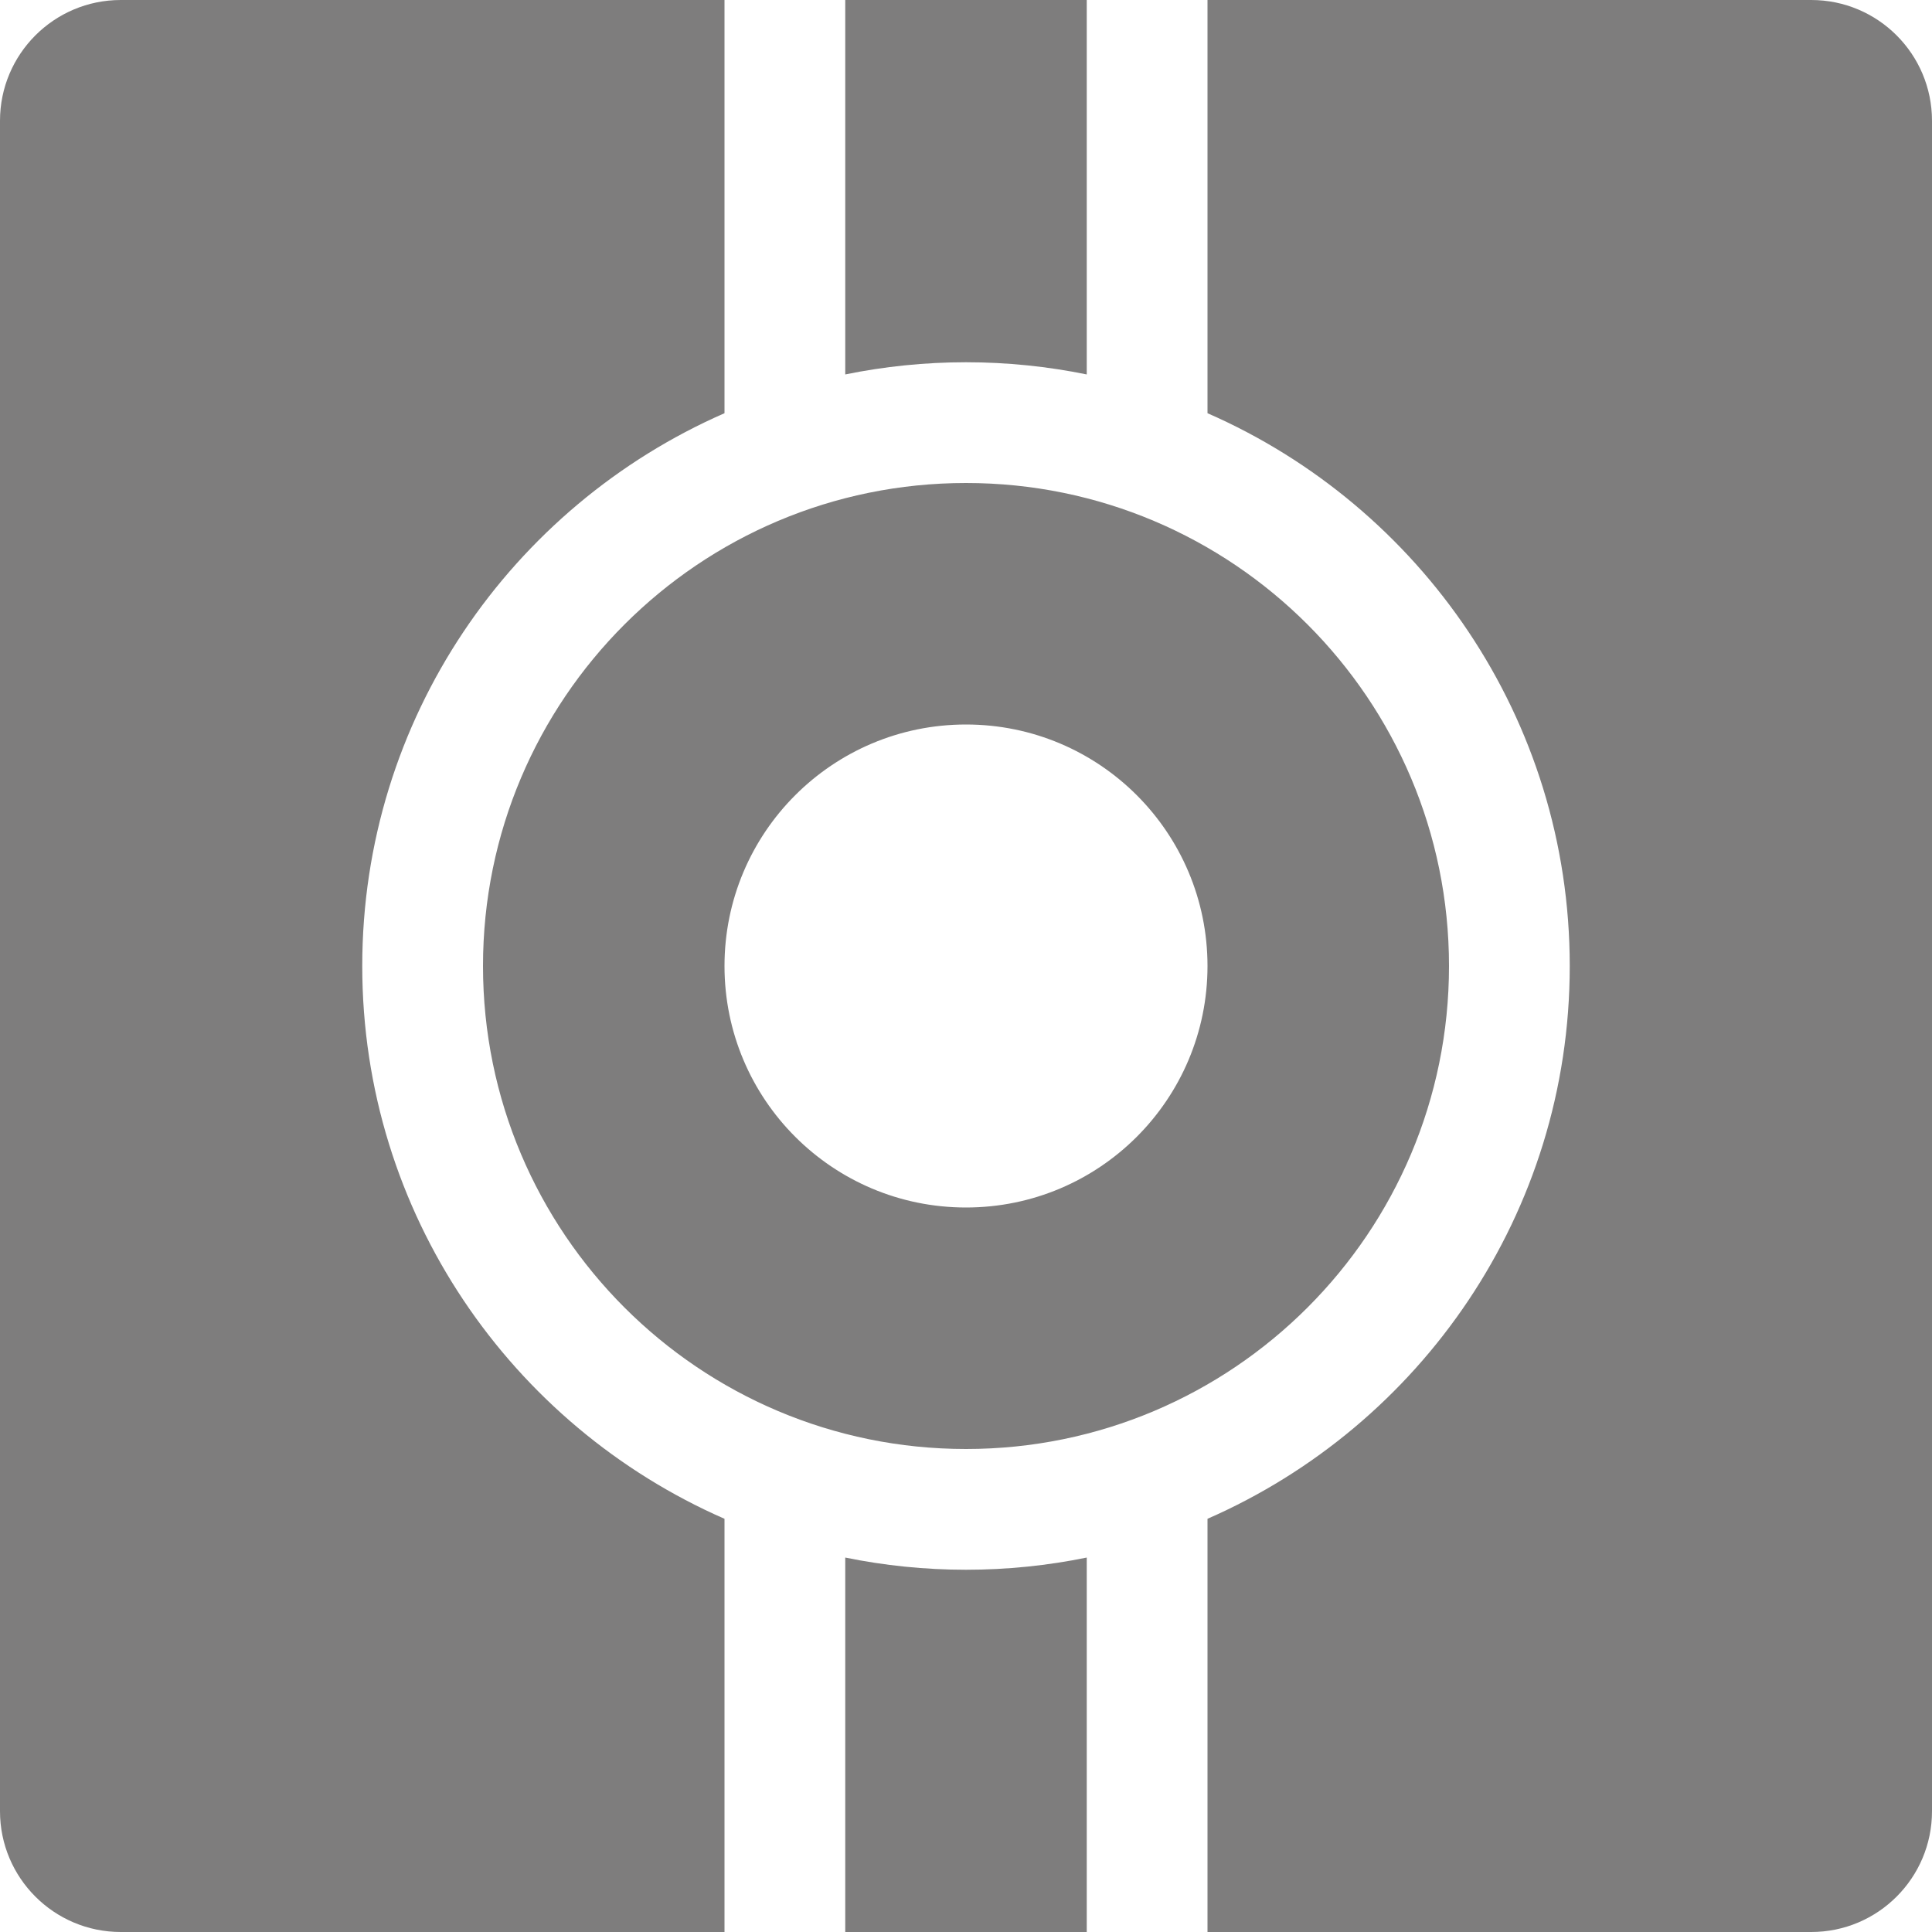
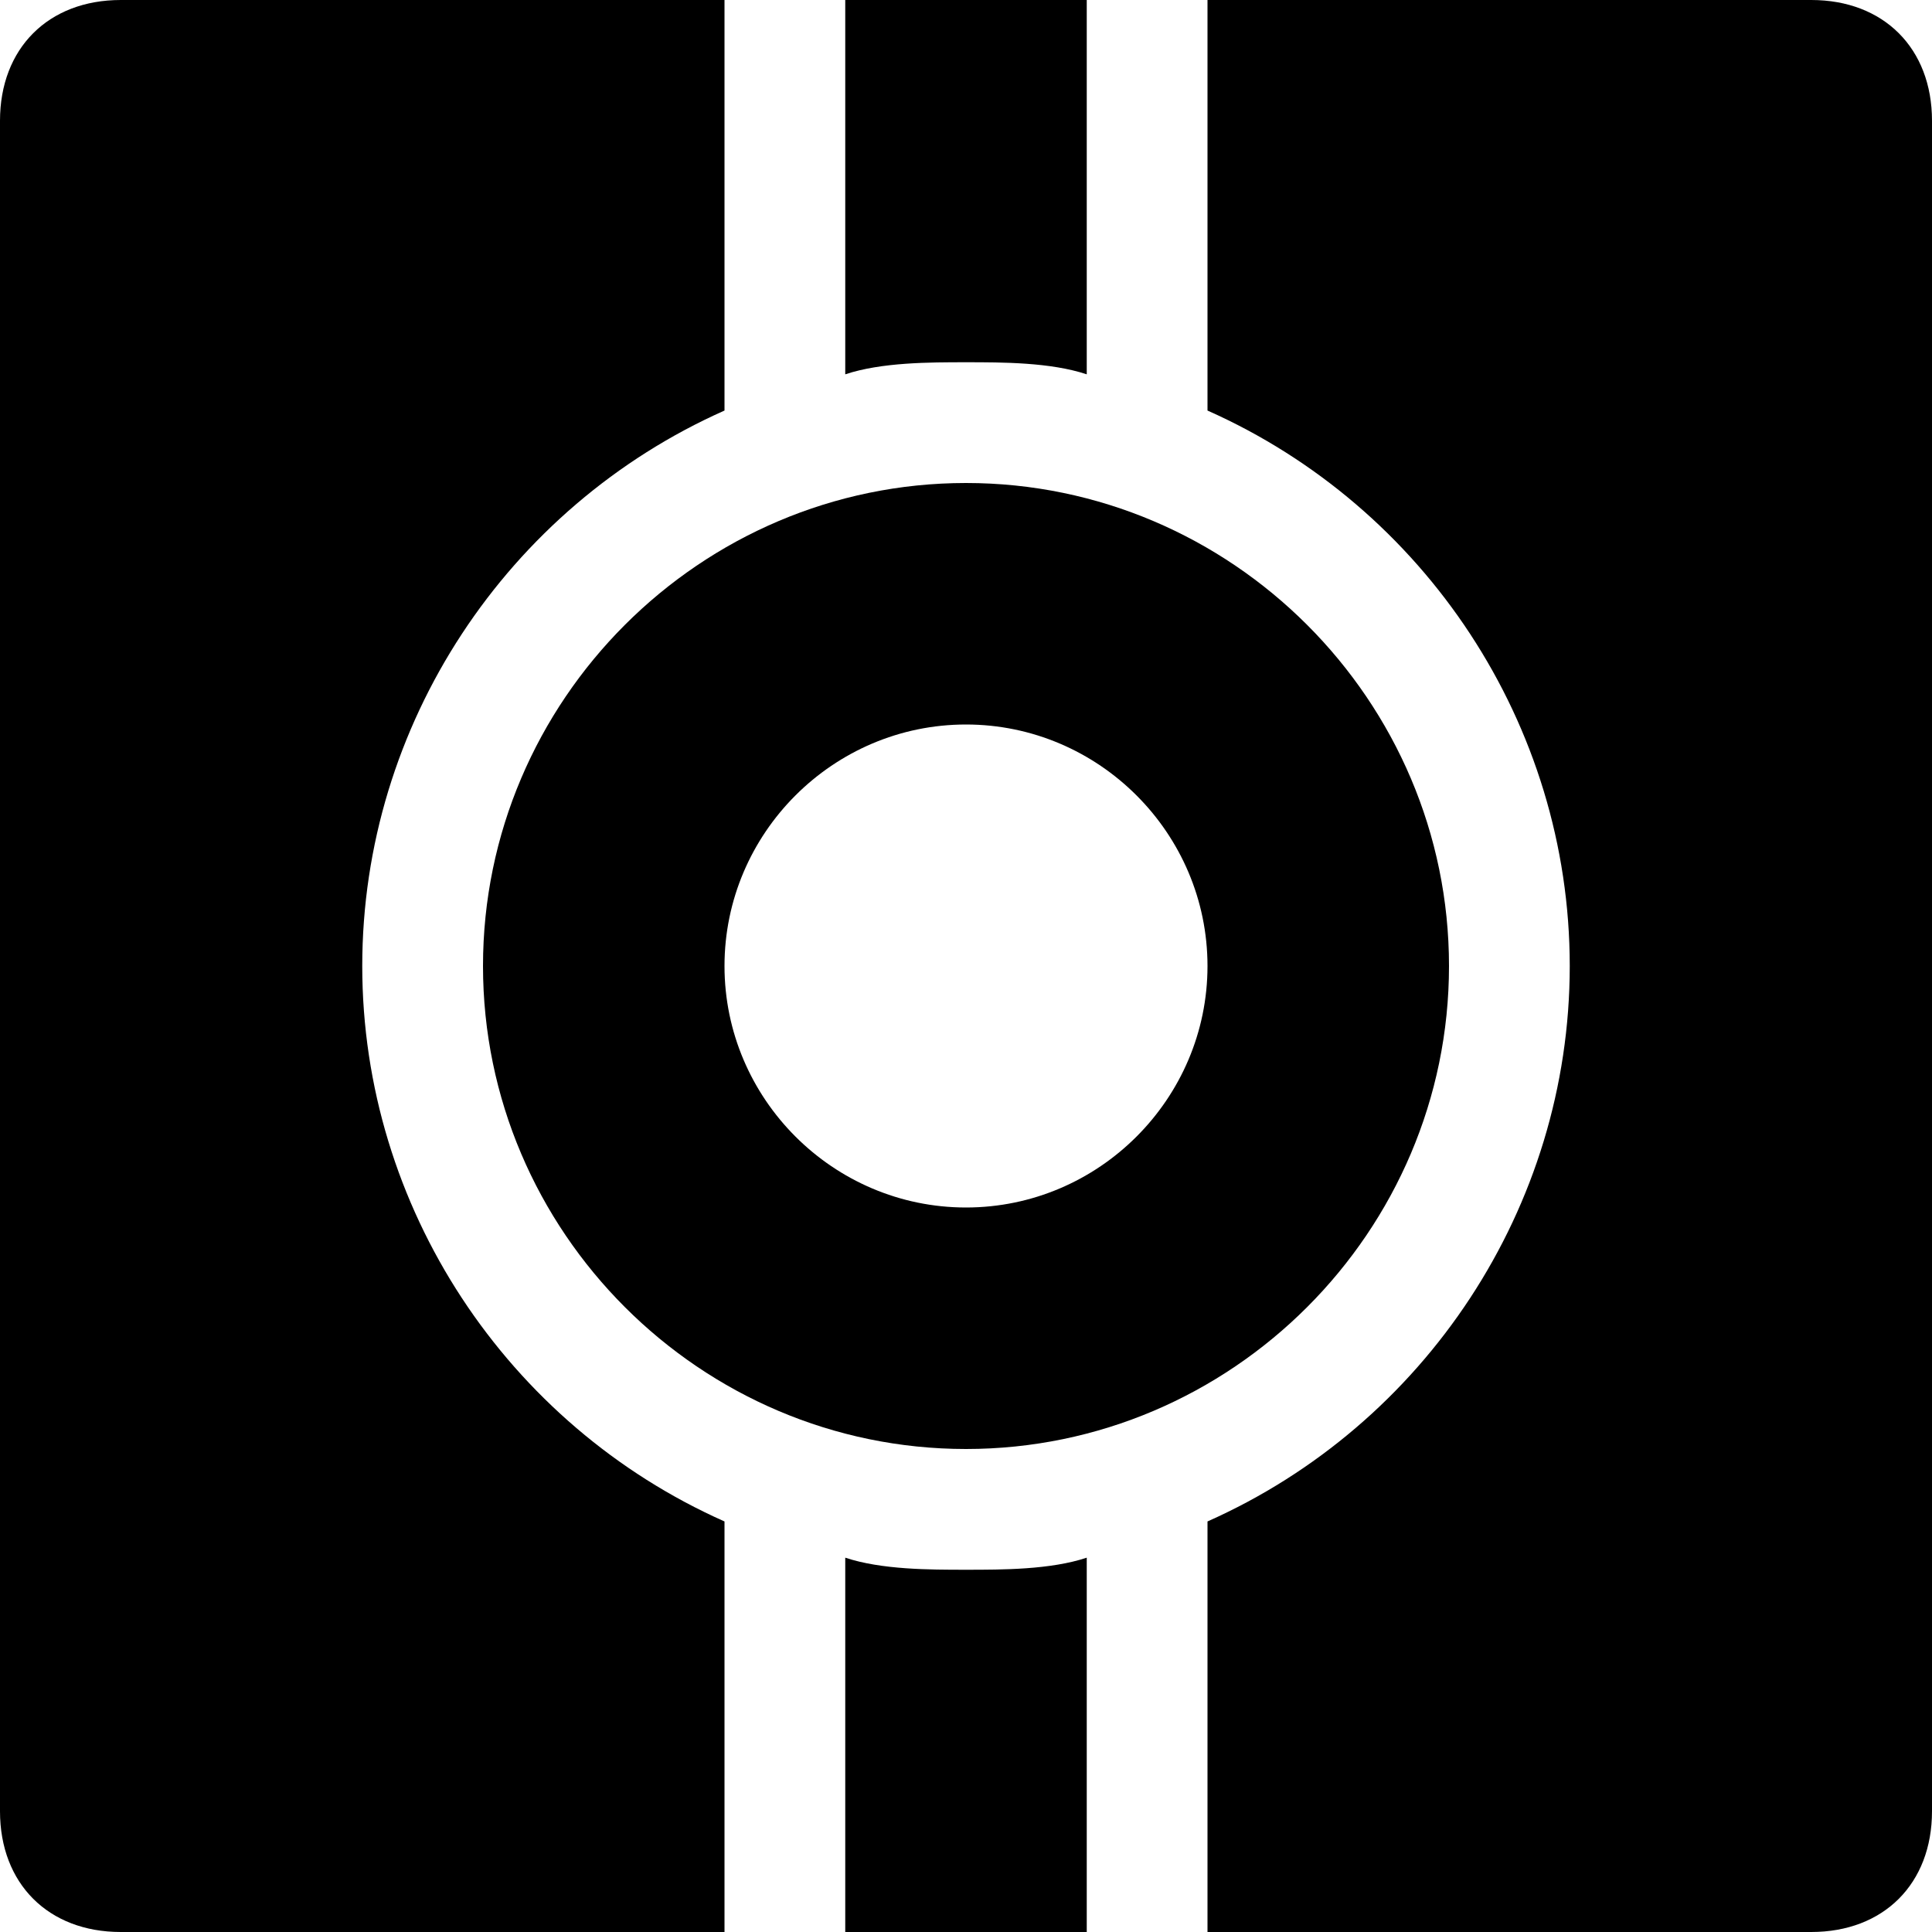
- <svg xmlns="http://www.w3.org/2000/svg" width="16px" height="16px" viewBox="0 0 16 16" version="1.1">
-   <defs />
-   <g id="Page-1" stroke="none" stroke-width="1" fill="none" fill-rule="evenodd">
-     <path d="M3,8 C3,5.951 4.236,4.194 6,3.422 L6,0 L1,0 C0.448,0 0,0.448 0,1 L0,15 C0,15.552 0.448,16 1,16 L6,16 L6,12.578 C4.236,11.806 3,10.049 3,8 M7,12.899 L7,16 L9,16 L9,12.899 C8.677,12.965 8.343,13 8,13 C7.657,13 7.323,12.965 7,12.899 M15,0 L10,0 L10,3.422 C11.764,4.194 13,5.951 13,8 C13,10.049 11.764,11.806 10,12.578 L10,16 L15,16 C15.552,16 16,15.552 16,15 L16,1 C16,0.448 15.552,0 15,0 M10,8 C10,9.105 9.105,10 8,10 C6.895,10 6,9.105 6,8 C6,6.895 6.895,6 8,6 C9.105,6 10,6.895 10,8 M4,8 C4,10.209 5.791,12 8,12 C10.209,12 12,10.209 12,8 C12,5.791 10.209,4 8,4 C5.791,4 4,5.791 4,8 M9,3.101 L9,0 L7,0 L7,3.101 C7.323,3.035 7.657,3 8,3 C8.343,3 8.677,3.035 9,3.101" id="Pasted-Image-240" fill="#7E7D7D" />
-   </g>
+ <svg xmlns="http://www.w3.org/2000/svg" viewBox="0 0 16 16" enable-background="new 0 0 16 16">
+   <path d="M3,8c0-2,1.2-3.8,3-4.6V0H1C0.4,0,0,0.4,0,1v14c0,0.6,0.4,1,1,1h5v-3.4C4.2,11.8,3,10,3,8" />
+   <path d="m7 12.9v3.1h2v-3.1c-.3.1-.7.1-1 .1s-.7 0-1-.1" />
+   <path d="m15 0h-5v3.4c1.8.8 3 2.6 3 4.6s-1.2 3.8-3 4.6v3.4h5c.6 0 1-.4 1-1v-14c0-.6-.4-1-1-1" />
+   <path d="m8 4c-2.2 0-4 1.8-4 4s1.8 4 4 4 4-1.8 4-4-1.8-4-4-4m0 6c-1.1 0-2-.9-2-2s.9-2 2-2 2 .9 2 2-.9 2-2 2" />
+   <path d="M9,3.1V0H7v3.1C7.3,3,7.7,3,8,3S8.7,3,9,3.1" />
</svg>
